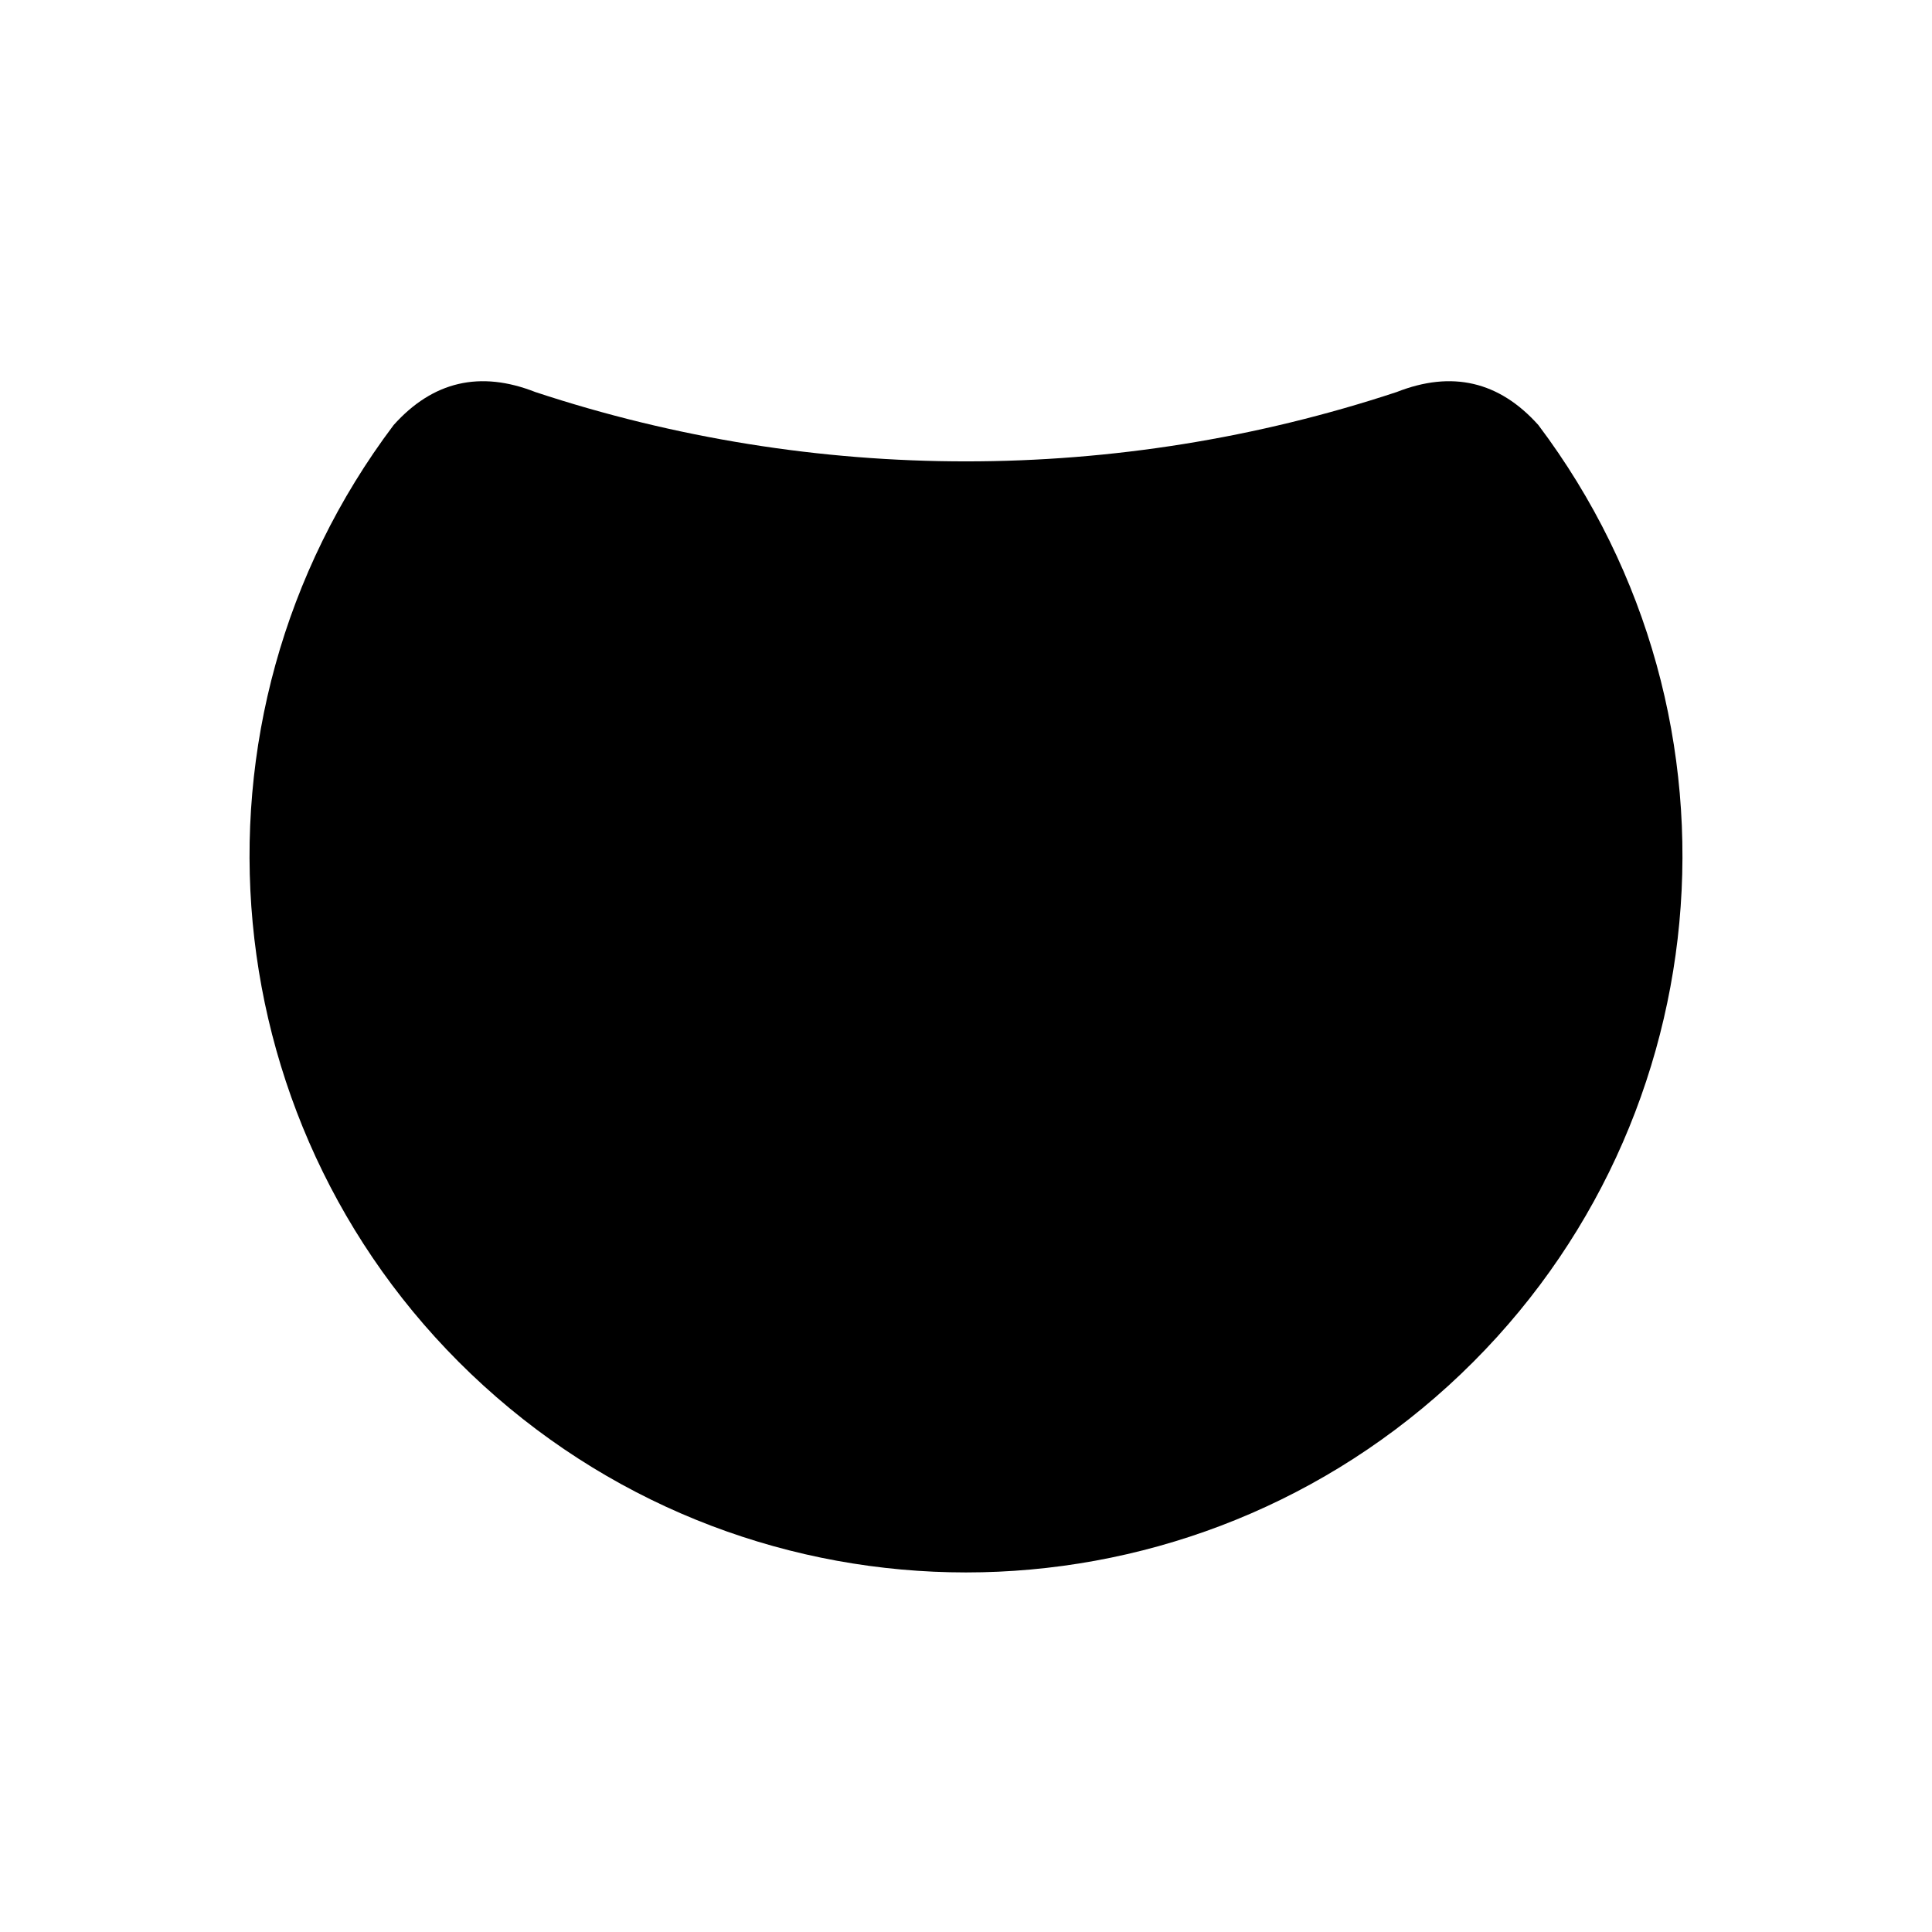
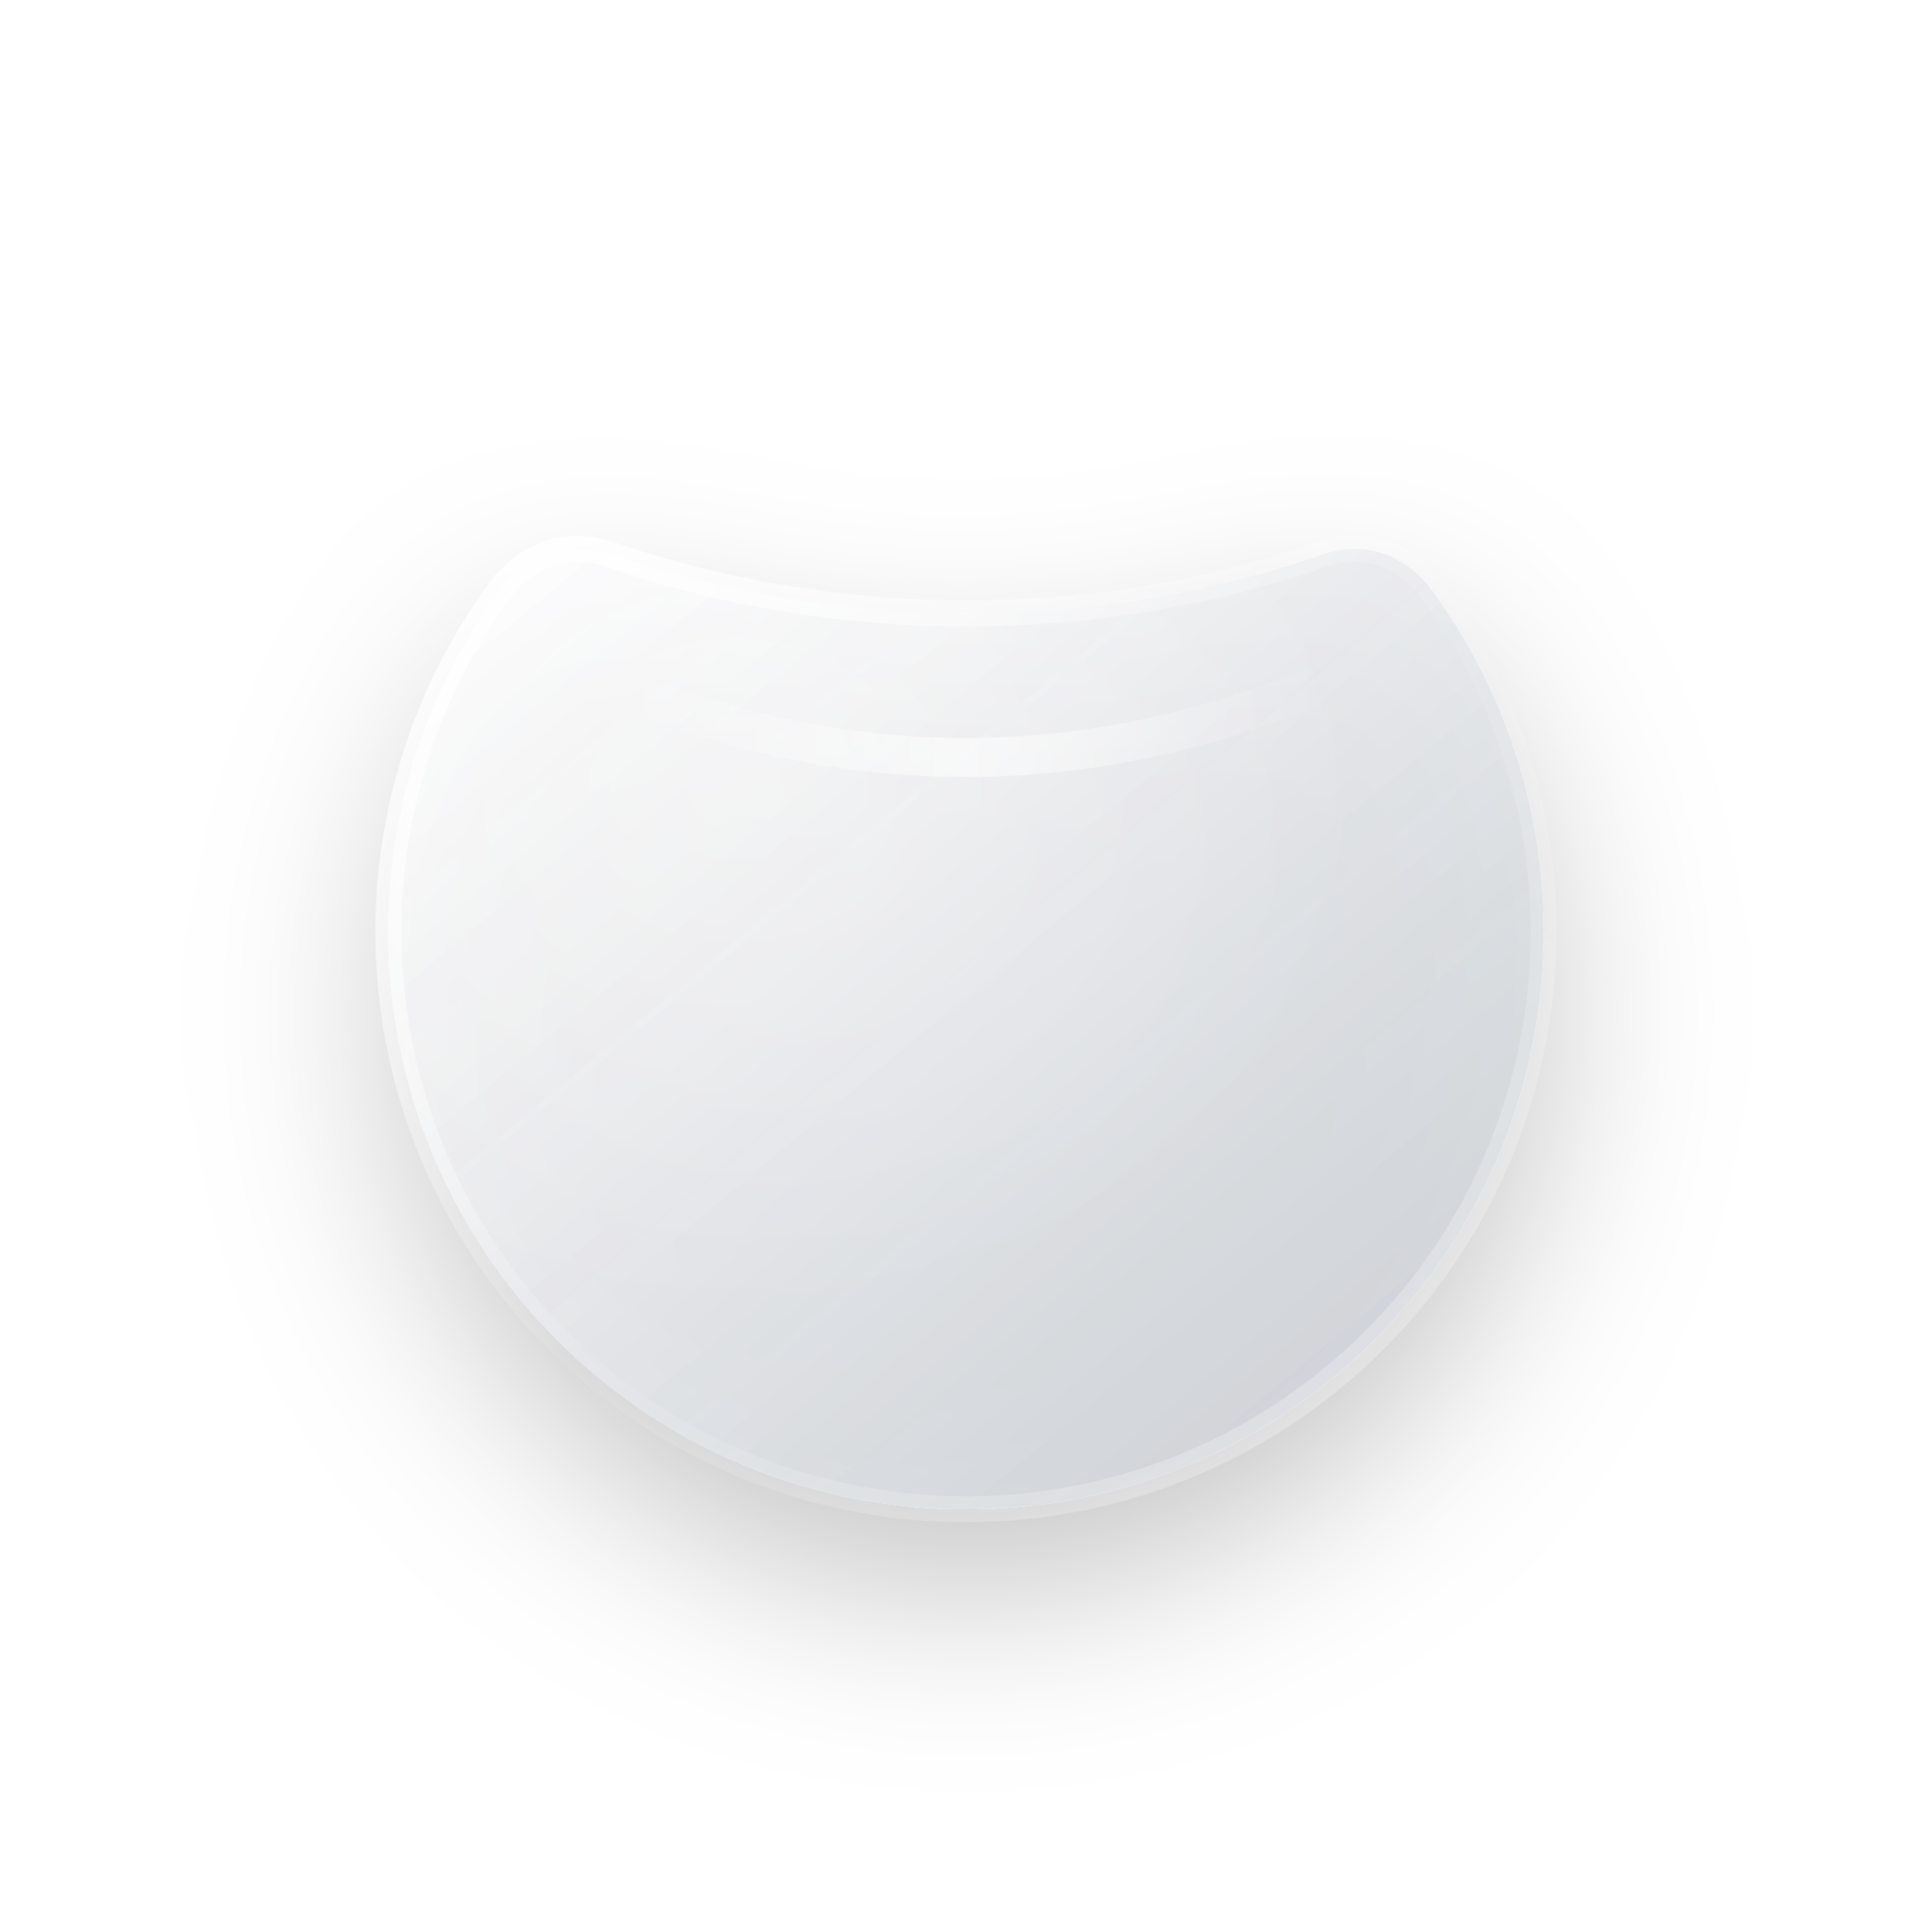
- <svg xmlns="http://www.w3.org/2000/svg" viewBox="0 0 48 48">
-   <path fill="#000" d="M13.3 9.74 A34.09 34.09 0 0 0 34.7 9.74 Q36.76 8.93 38.22 10.56 A17.8 17.8 0 1 1 9.78 10.56 Q11.24 8.93 13.3 9.74 Z" />
+ <svg xmlns="http://www.w3.org/2000/svg" viewBox="0 0 128 128" width="128" height="128">
+   <defs>
+     <linearGradient id="gDwhitef" x1="0" y1="0" x2="1" y2="1">
+       <stop offset="0" stop-color="#ffffff" stop-opacity="0.68" />
+       <stop offset="1" stop-color="#c4c8cf" stop-opacity="0.9" />
+     </linearGradient>
+     <linearGradient id="rDwhitef" x1="0" y1="0" x2="1" y2="1">
+       <stop offset="0" stop-color="#ffffff" stop-opacity="0.9" />
+       <stop offset=".5" stop-color="#ffffff" stop-opacity=".05" />
+       <stop offset="1" stop-color="#ffffff" stop-opacity="0.36" />
+     </linearGradient>
+     <radialGradient id="hDwhitef" cx=".3" cy=".25" r=".55">
+       <stop offset="0" stop-color="#ffffff" stop-opacity="0.35" />
+       <stop offset="1" stop-color="#ffffff" stop-opacity="0" />
+     </radialGradient>
+     <filter id="sDwhitef" x="-30%" y="-30%" width="160%" height="160%">
+       <feDropShadow dx="0" dy="2.4" stdDeviation="3" flood-color="#000" flood-opacity=".28" />
+     </filter>
+     <filter id="nDwhitef">
+       <feTurbulence type="fractalNoise" baseFrequency="1.4" numOctaves="2" seed="5" />
+       <feColorMatrix values="0 0 0 0 1  0 0 0 0 1  0 0 0 0 1  0 0 0 .1 0" />
+       <feComposite in2="SourceGraphic" operator="in" />
+     </filter>
+     <clipPath id="cDwhitef">
+       <g transform="translate(12.4 16) scale(2.15)">
+         <path d="M13.3 9.74 A34.09 34.09 0 0 0 34.7 9.74 Q36.76 8.93 38.22 10.56 A17.8 17.8 0 1 1 9.78 10.56 Q11.24 8.93 13.3 9.74 Z" />
+       </g>
+     </clipPath>
+     <linearGradient id="mDwhitef" x1="0" y1="0" x2="1" y2="0">
+       <stop offset="0" stop-color="#fff" stop-opacity="0" />
+       <stop offset=".5" stop-color="#fff" stop-opacity=".55" />
+       <stop offset="1" stop-color="#fff" stop-opacity="0" />
+     </linearGradient>
+   </defs>
+   <g transform="translate(12.4 16) scale(2.15)">
+     <path d="M13.3 9.74 A34.09 34.09 0 0 0 34.7 9.74 Q36.76 8.93 38.22 10.56 A17.8 17.8 0 1 1 9.78 10.56 Q11.24 8.93 13.3 9.74 Z" fill="url(#gDwhitef)" filter="url(#sDwhitef)" />
+     <path d="M13.3 9.74 A34.09 34.09 0 0 0 34.7 9.74 Q36.76 8.93 38.22 10.56 A17.8 17.8 0 1 1 9.78 10.56 Q11.24 8.93 13.3 9.74 Z" fill="url(#hDwhitef)" />
+     <path d="M13.3 9.74 A34.09 34.09 0 0 0 34.7 9.74 Q36.76 8.93 38.22 10.56 A17.8 17.8 0 1 1 9.78 10.56 Q11.24 8.93 13.3 9.74 Z" fill="none" stroke="url(#rDwhitef)" stroke-width=".8" />
+     <path d="M13 13.6 Q24 18.2 35 13.6" fill="none" stroke="url(#mDwhitef)" stroke-width="1.2" stroke-linecap="round" />
+   </g>
+   <rect width="128" height="128" clip-path="url(#cDwhitef)" filter="url(#nDwhitef)" />
</svg>
